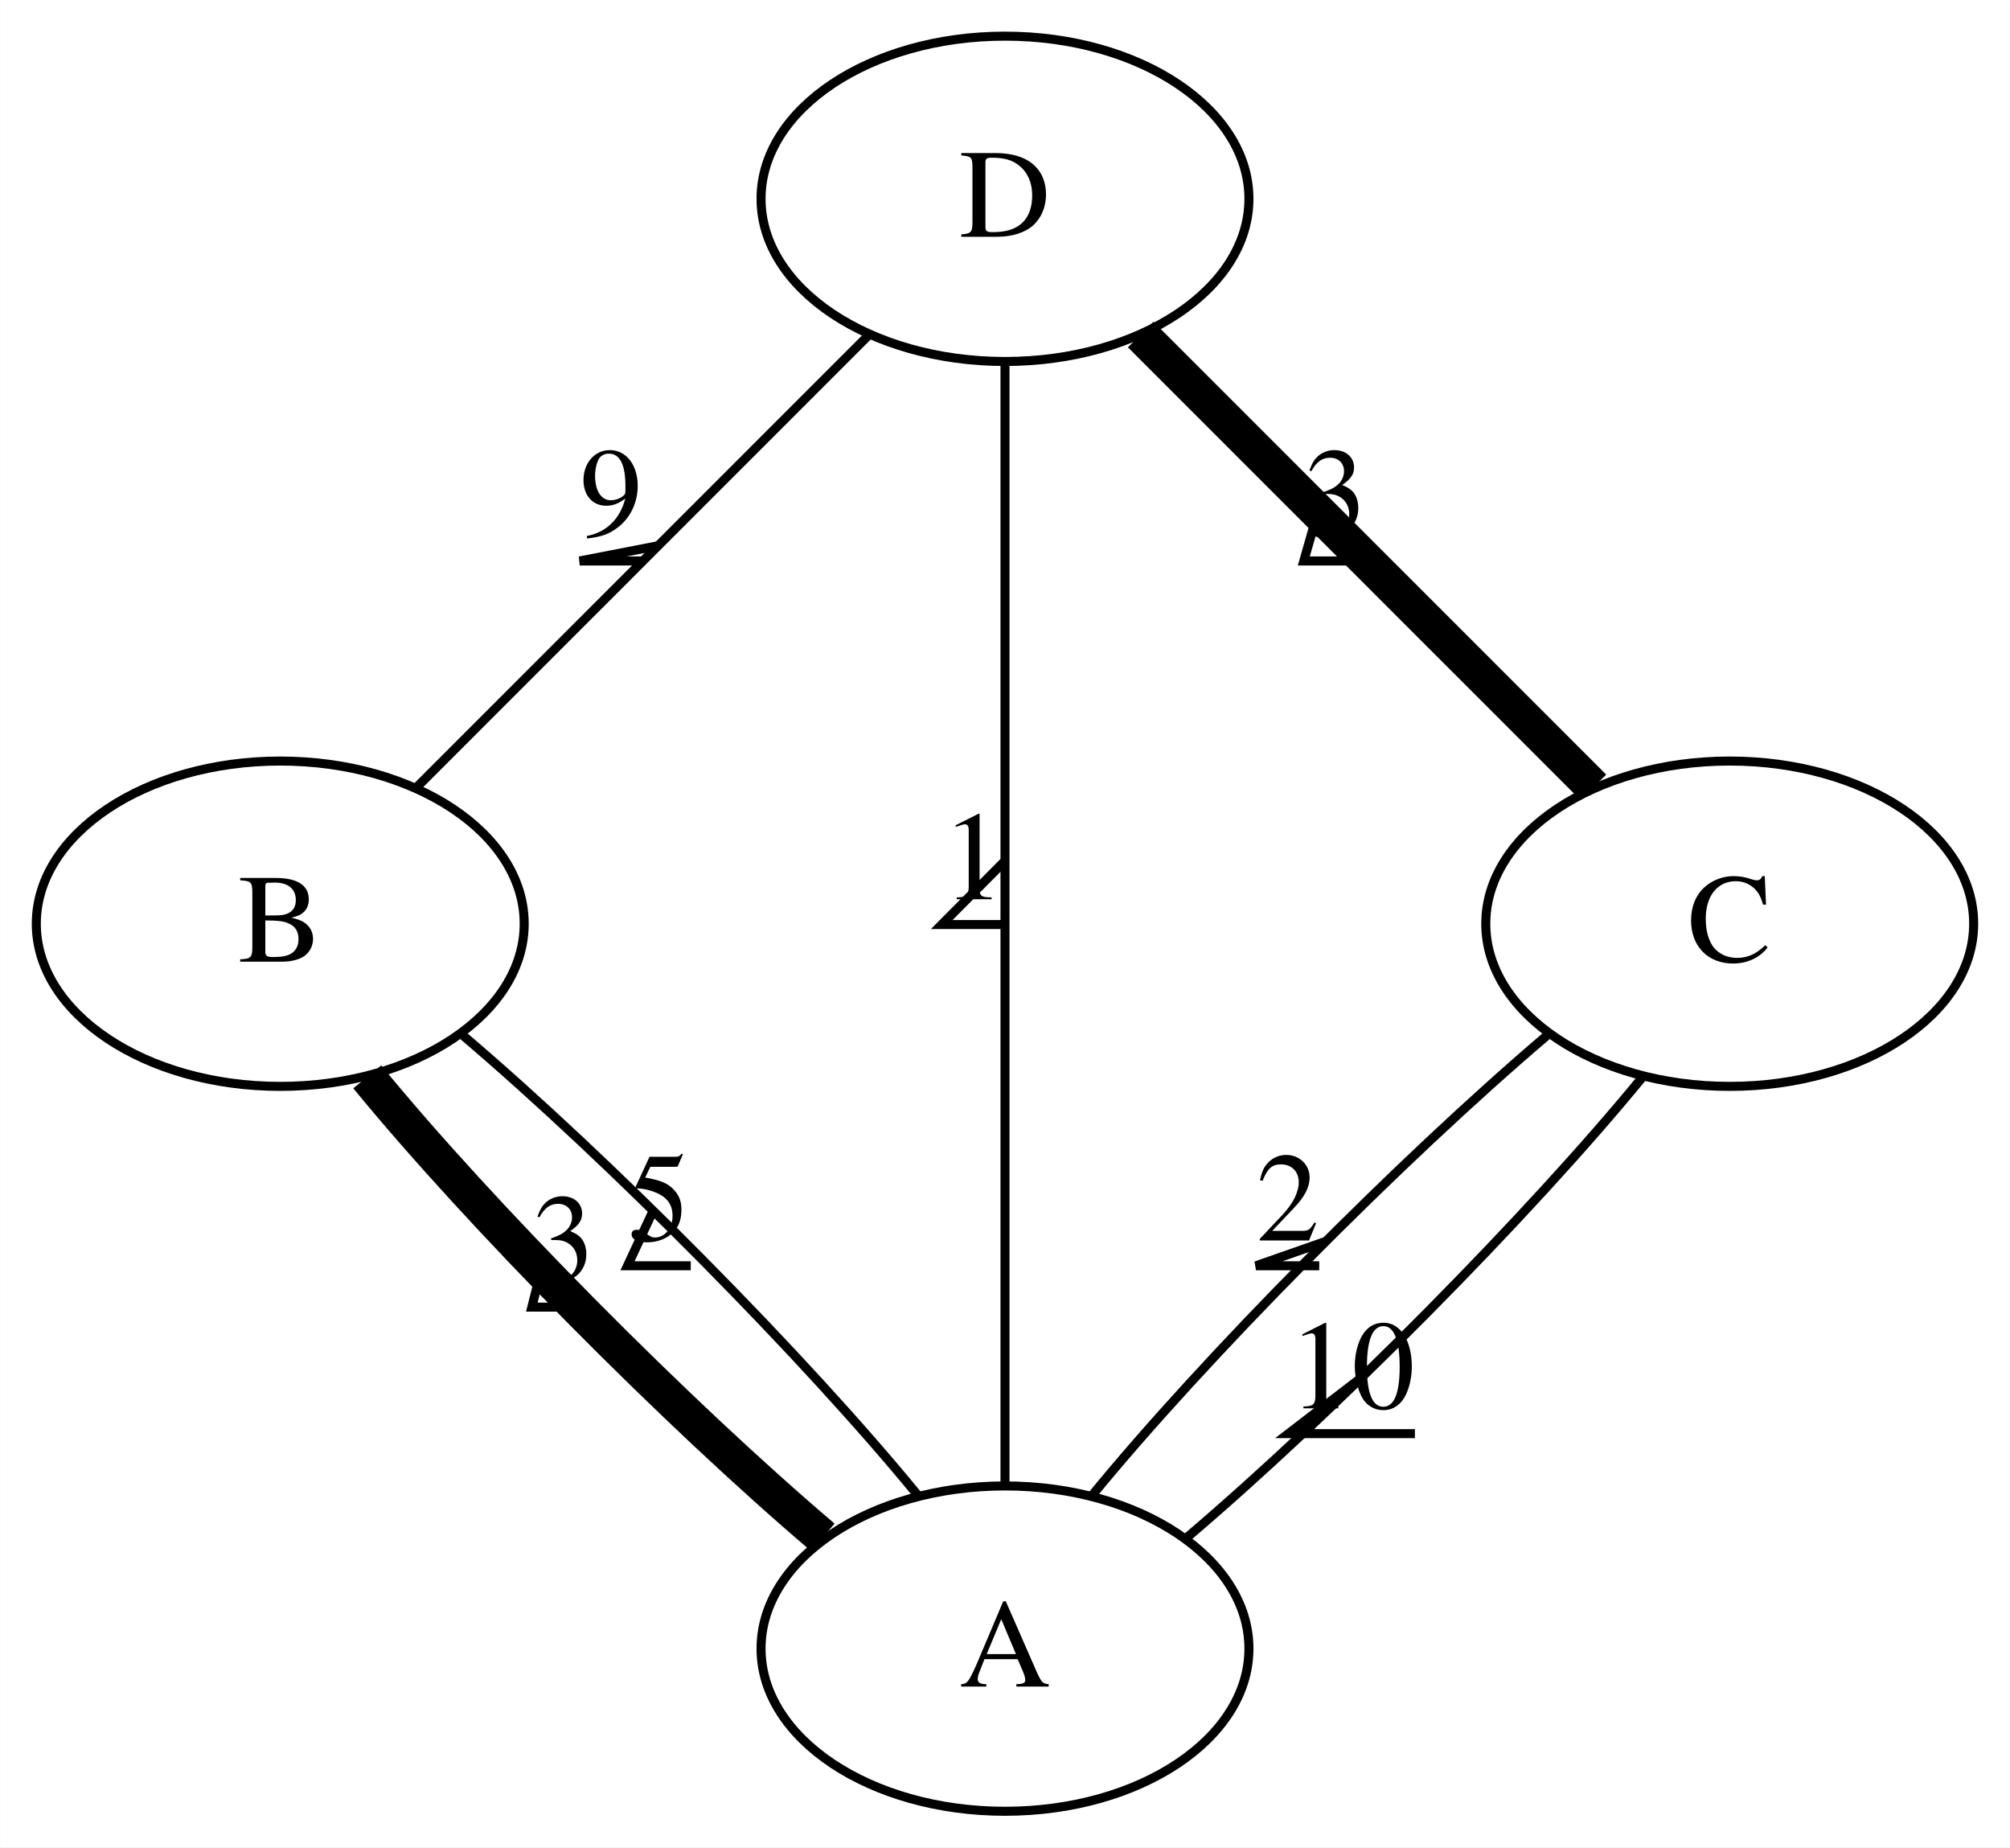
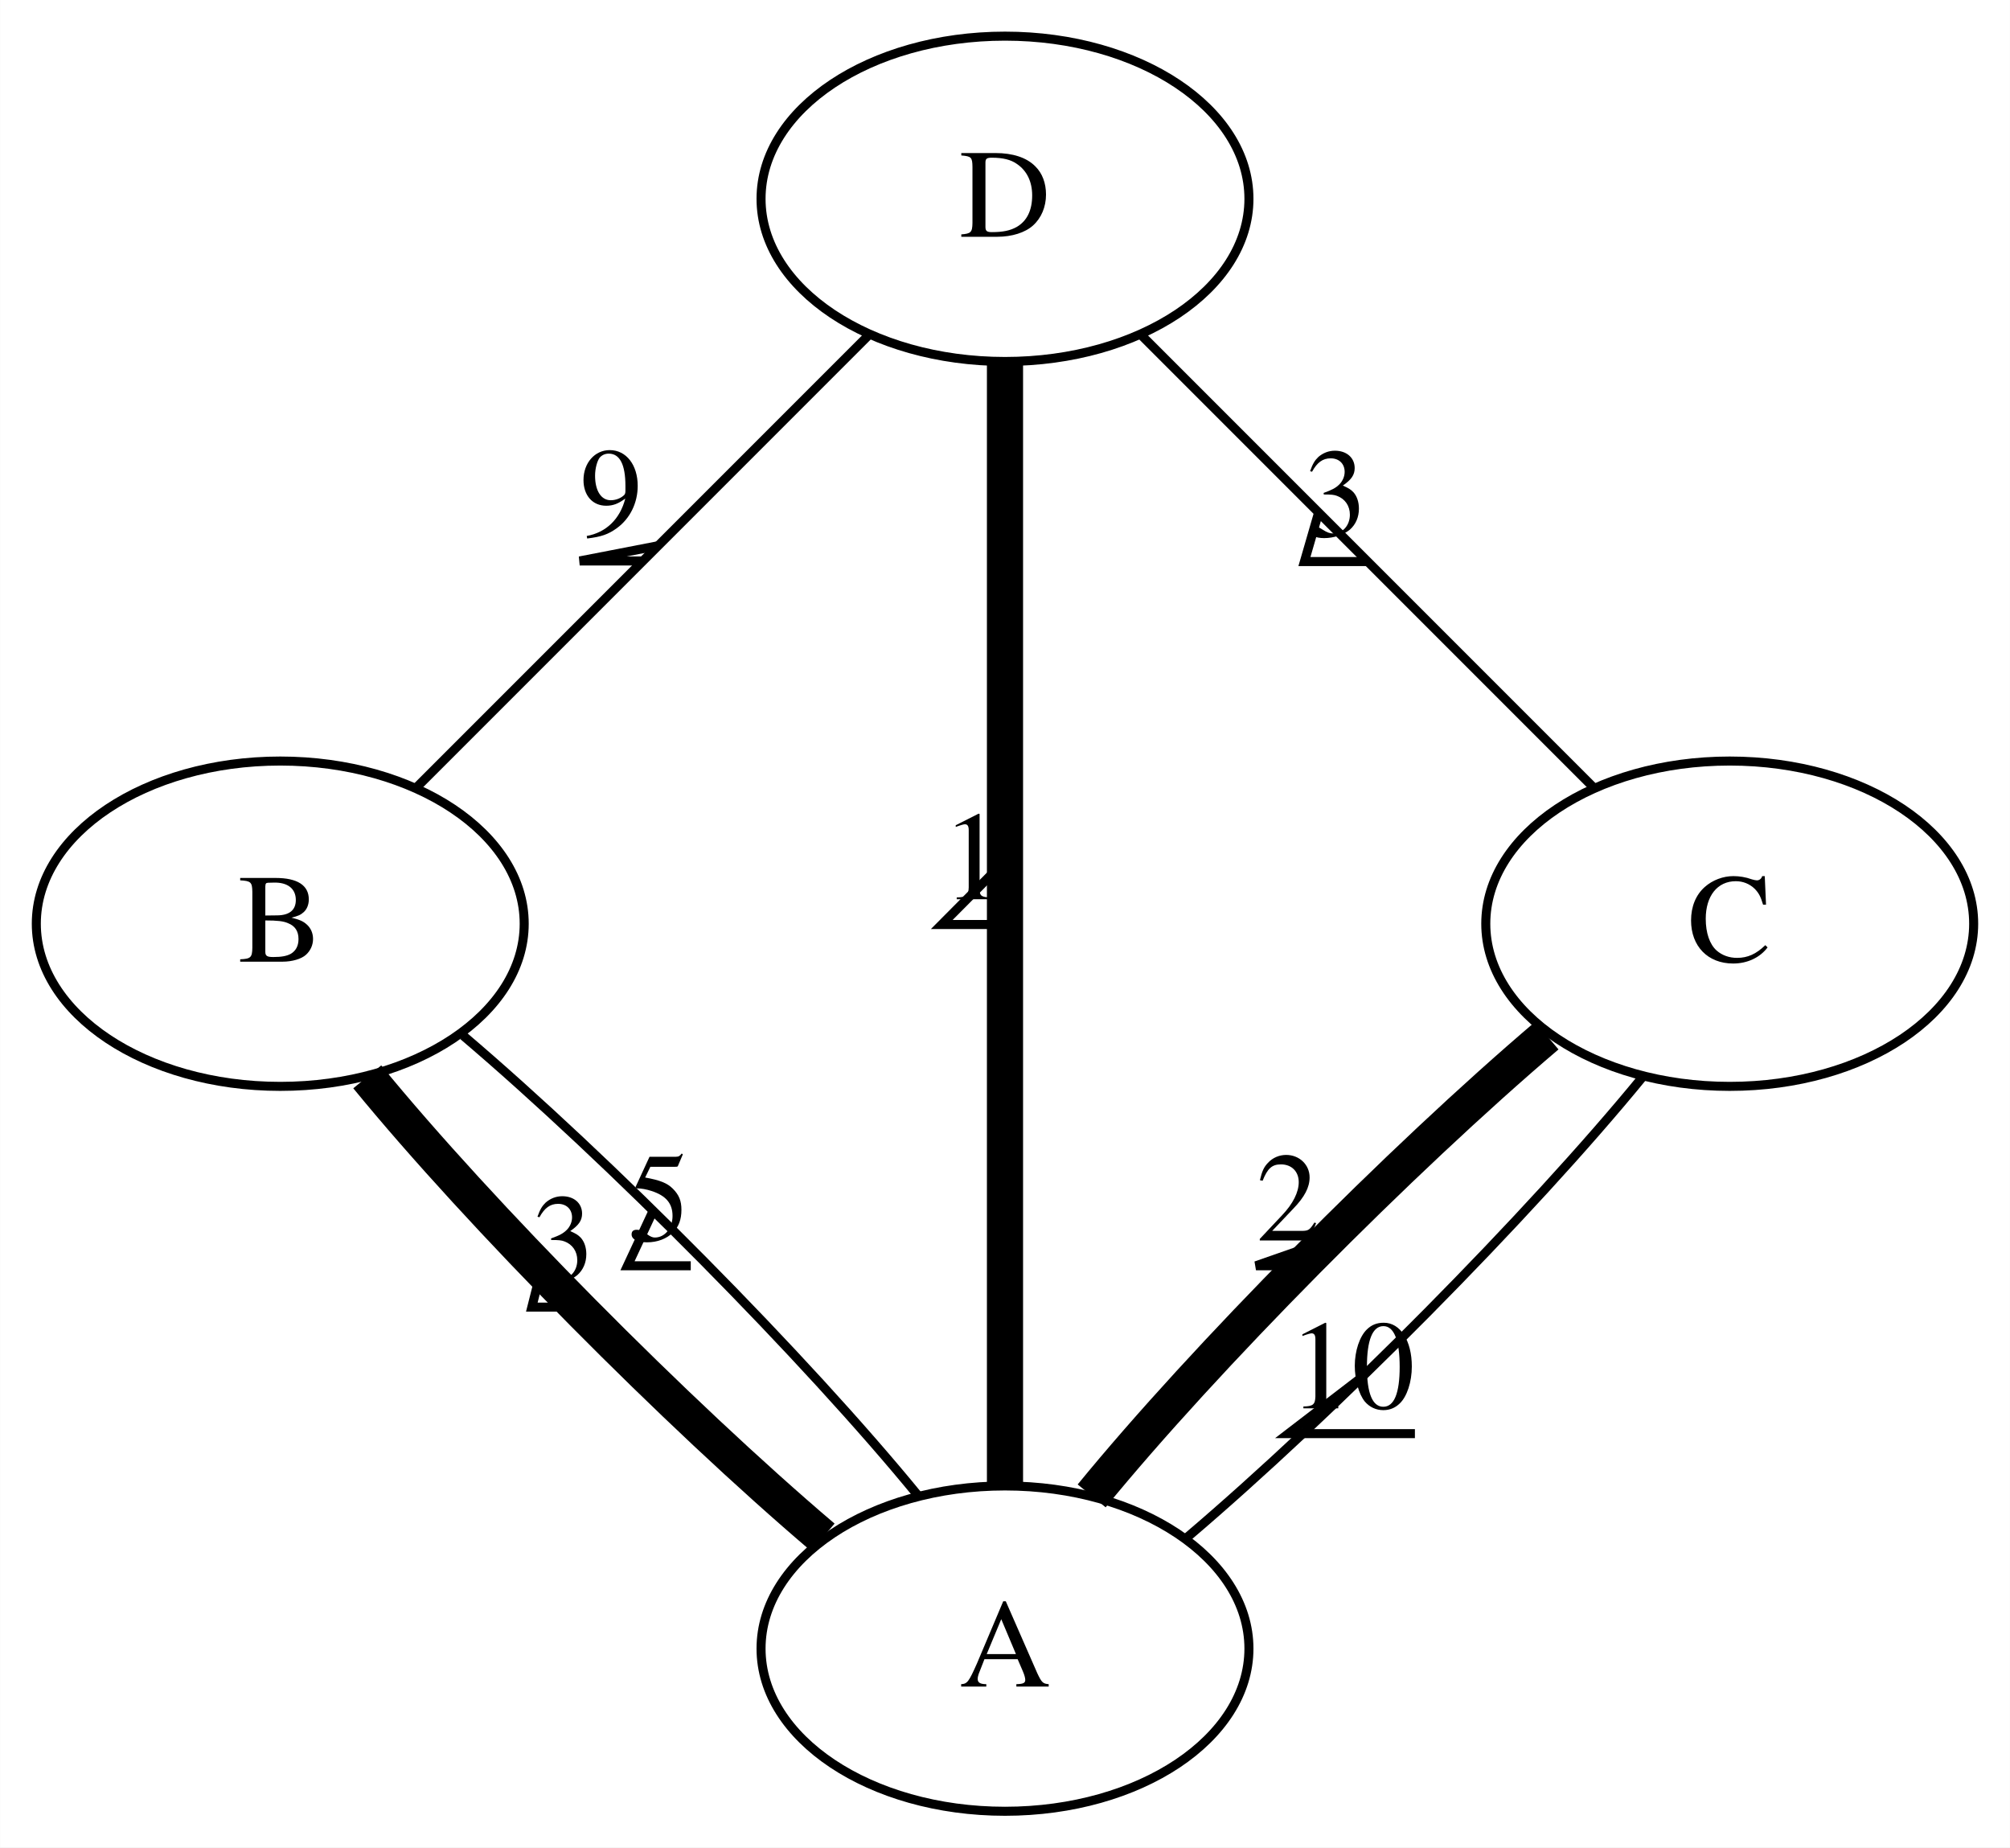
<svg xmlns="http://www.w3.org/2000/svg" width="222pt" height="204pt" viewBox="0.00 0.00 222.43 204.43">
-   <g id="graph0" class="graph" transform="scale(1 1) rotate(0) translate(4 200.4282)">
-     <polygon fill="#ffffff" stroke="transparent" points="-4,4 -4,-200.428 218.428,-200.428 218.428,4 -4,4" />
+   <g id="graph0" class="graph" transform="scale(1 1) rotate(0) translate(4 200.428)">
+     <polygon fill="white" stroke="none" points="-4,4 -4,-200.428 218.428,-200.428 218.428,4 -4,4" />
    <g id="node1" class="node">
-       <ellipse fill="none" stroke="#000000" cx="107.214" cy="-18" rx="27" ry="18" />
-       <text text-anchor="middle" x="107.214" y="-13.8" font-family="Times,serif" font-size="14.00" fill="#000000">A</text>
+       <ellipse fill="none" stroke="black" cx="107.214" cy="-18" rx="27" ry="18" />
+       <text text-anchor="middle" x="107.214" y="-13.8" font-family="Times,serif" font-size="14.00">A</text>
    </g>
    <g id="node2" class="node">
-       <ellipse fill="none" stroke="#000000" cx="27" cy="-98.214" rx="27" ry="18" />
-       <text text-anchor="middle" x="27" y="-94.014" font-family="Times,serif" font-size="14.00" fill="#000000">B</text>
+       <ellipse fill="none" stroke="black" cx="27" cy="-98.214" rx="27" ry="18" />
+       <text text-anchor="middle" x="27" y="-94.014" font-family="Times,serif" font-size="14.00">B</text>
    </g>
    <g id="0" class="edge">
-       <path fill="none" stroke="#000000" stroke-width="4" d="M87.058,-30.309C70.919,-44.018 49.15,-65.964 36.63,-81.269" />
-       <text text-anchor="middle" x="58.344" y="-58.589" font-family="Times,serif" font-size="14.00" fill="#000000">3</text>
-       <polyline fill="none" stroke="#000000" points="61.844,-55.789 54.844,-55.789 55.883,-59.898 " />
+       <path fill="none" stroke="black" stroke-width="4" d="M87.058,-30.309C70.919,-44.018 49.15,-65.964 36.63,-81.269" />
+       <text text-anchor="middle" x="58.344" y="-58.589" font-family="Times,serif" font-size="14.00">3</text>
+       <polyline fill="none" stroke="black" points="61.844,-55.789 54.844,-55.789 55.883,-59.898 " />
    </g>
    <g id="1" class="edge">
-       <path fill="none" stroke="#000000" d="M97.621,-34.899C85.132,-50.176 63.394,-72.1 47.248,-85.827" />
-       <text text-anchor="middle" x="68.934" y="-63.163" font-family="Times,serif" font-size="14.00" fill="#000000">5</text>
-       <polyline fill="none" stroke="#000000" points="72.434,-60.363 65.434,-60.363 68.272,-66.454 " />
+       <path fill="none" stroke="black" d="M97.621,-34.899C85.132,-50.176 63.394,-72.1 47.248,-85.827" />
+       <text text-anchor="middle" x="68.934" y="-63.163" font-family="Times,serif" font-size="14.00">5</text>
+       <polyline fill="none" stroke="black" points="72.434,-60.363 65.434,-60.363 68.272,-66.454 " />
    </g>
    <g id="node3" class="node">
-       <ellipse fill="none" stroke="#000000" cx="187.428" cy="-98.214" rx="27" ry="18" />
-       <text text-anchor="middle" x="187.428" y="-94.014" font-family="Times,serif" font-size="14.00" fill="#000000">C</text>
+       <ellipse fill="none" stroke="black" cx="107.214" cy="-178.428" rx="27" ry="18" />
+       <text text-anchor="middle" x="107.214" y="-174.228" font-family="Times,serif" font-size="14.00">D</text>
+     </g>
+     <g id="4" class="edge">
+       <path fill="none" stroke="black" stroke-width="4" d="M107.214,-36.091C107.214,-66.903 107.214,-129.223 107.214,-160.157" />
+       <text text-anchor="middle" x="103.714" y="-100.924" font-family="Times,serif" font-size="14.00">1</text>
+       <polyline fill="none" stroke="black" points="107.214,-98.124 100.214,-98.124 107.214,-105.169 " />
+     </g>
+     <g id="node4" class="node">
+       <ellipse fill="none" stroke="black" cx="187.428" cy="-98.214" rx="27" ry="18" />
+       <text text-anchor="middle" x="187.428" y="-94.014" font-family="Times,serif" font-size="14.00">C</text>
    </g>
    <g id="2" class="edge">
-       <path fill="none" stroke="#000000" d="M116.807,-34.899C129.296,-50.176 151.034,-72.1 167.181,-85.827" />
-       <text text-anchor="middle" x="138.494" y="-63.163" font-family="Times,serif" font-size="14.00" fill="#000000">2</text>
-       <polyline fill="none" stroke="#000000" points="141.994,-60.363 134.994,-60.363 142.743,-63.074 " />
+       <path fill="none" stroke="black" stroke-width="4" d="M116.807,-34.899C129.296,-50.176 151.034,-72.1 167.181,-85.827" />
+       <text text-anchor="middle" x="138.494" y="-63.163" font-family="Times,serif" font-size="14.00">2</text>
+       <polyline fill="none" stroke="black" points="141.994,-60.363 134.994,-60.363 142.742,-63.074 " />
    </g>
    <g id="3" class="edge">
-       <path fill="none" stroke="#000000" d="M127.37,-30.309C143.509,-44.018 165.279,-65.964 177.798,-81.269" />
-       <text text-anchor="middle" x="145.584" y="-44.589" font-family="Times,serif" font-size="14.00" fill="#000000">10</text>
-       <polyline fill="none" stroke="#000000" points="152.584,-41.789 138.584,-41.789 146.689,-48.005 " />
-     </g>
-     <g id="node4" class="node">
-       <ellipse fill="none" stroke="#000000" cx="107.214" cy="-178.428" rx="27" ry="18" />
-       <text text-anchor="middle" x="107.214" y="-174.228" font-family="Times,serif" font-size="14.00" fill="#000000">D</text>
-     </g>
-     <g id="4" class="edge">
-       <path fill="none" stroke="#000000" d="M107.214,-36.091C107.214,-66.903 107.214,-129.223 107.214,-160.157" />
-       <text text-anchor="middle" x="103.714" y="-100.924" font-family="Times,serif" font-size="14.00" fill="#000000">1</text>
-       <polyline fill="none" stroke="#000000" points="107.214,-98.124 100.214,-98.124 107.214,-105.169 " />
+       <path fill="none" stroke="black" d="M127.37,-30.309C143.509,-44.018 165.279,-65.964 177.798,-81.269" />
+       <text text-anchor="middle" x="145.584" y="-44.589" font-family="Times,serif" font-size="14.00">10</text>
+       <polyline fill="none" stroke="black" points="152.584,-41.789 138.584,-41.789 146.689,-48.005 " />
    </g>
    <g id="5" class="edge">
-       <path fill="none" stroke="#000000" d="M42.088,-113.302C56.429,-127.643 77.876,-149.09 92.194,-163.408" />
-       <text text-anchor="middle" x="63.641" y="-141.155" font-family="Times,serif" font-size="14.00" fill="#000000">9</text>
-       <polyline fill="none" stroke="#000000" points="67.141,-138.355 60.141,-138.355 68.826,-140.04 " />
+       <path fill="none" stroke="black" d="M42.088,-113.302C56.429,-127.643 77.876,-149.09 92.194,-163.408" />
+       <text text-anchor="middle" x="63.641" y="-141.155" font-family="Times,serif" font-size="14.00">9</text>
+       <polyline fill="none" stroke="black" points="67.141,-138.355 60.141,-138.355 68.826,-140.04 " />
    </g>
    <g id="6" class="edge">
-       <path fill="none" stroke="#000000" stroke-width="4" d="M172.34,-113.302C158,-127.643 136.553,-149.09 122.234,-163.408" />
-       <text text-anchor="middle" x="143.787" y="-141.155" font-family="Times,serif" font-size="14.00" fill="#000000">3</text>
-       <polyline fill="none" stroke="#000000" points="147.287,-138.355 140.287,-138.355 141.844,-143.798 " />
+       <path fill="none" stroke="black" d="M122.302,-163.341C136.643,-149 158.09,-127.553 172.408,-113.234" />
+       <text text-anchor="middle" x="143.855" y="-141.087" font-family="Times,serif" font-size="14.00">3</text>
+       <polyline fill="none" stroke="black" points="147.355,-138.287 140.355,-138.287 141.928,-143.715 " />
    </g>
  </g>
</svg>
